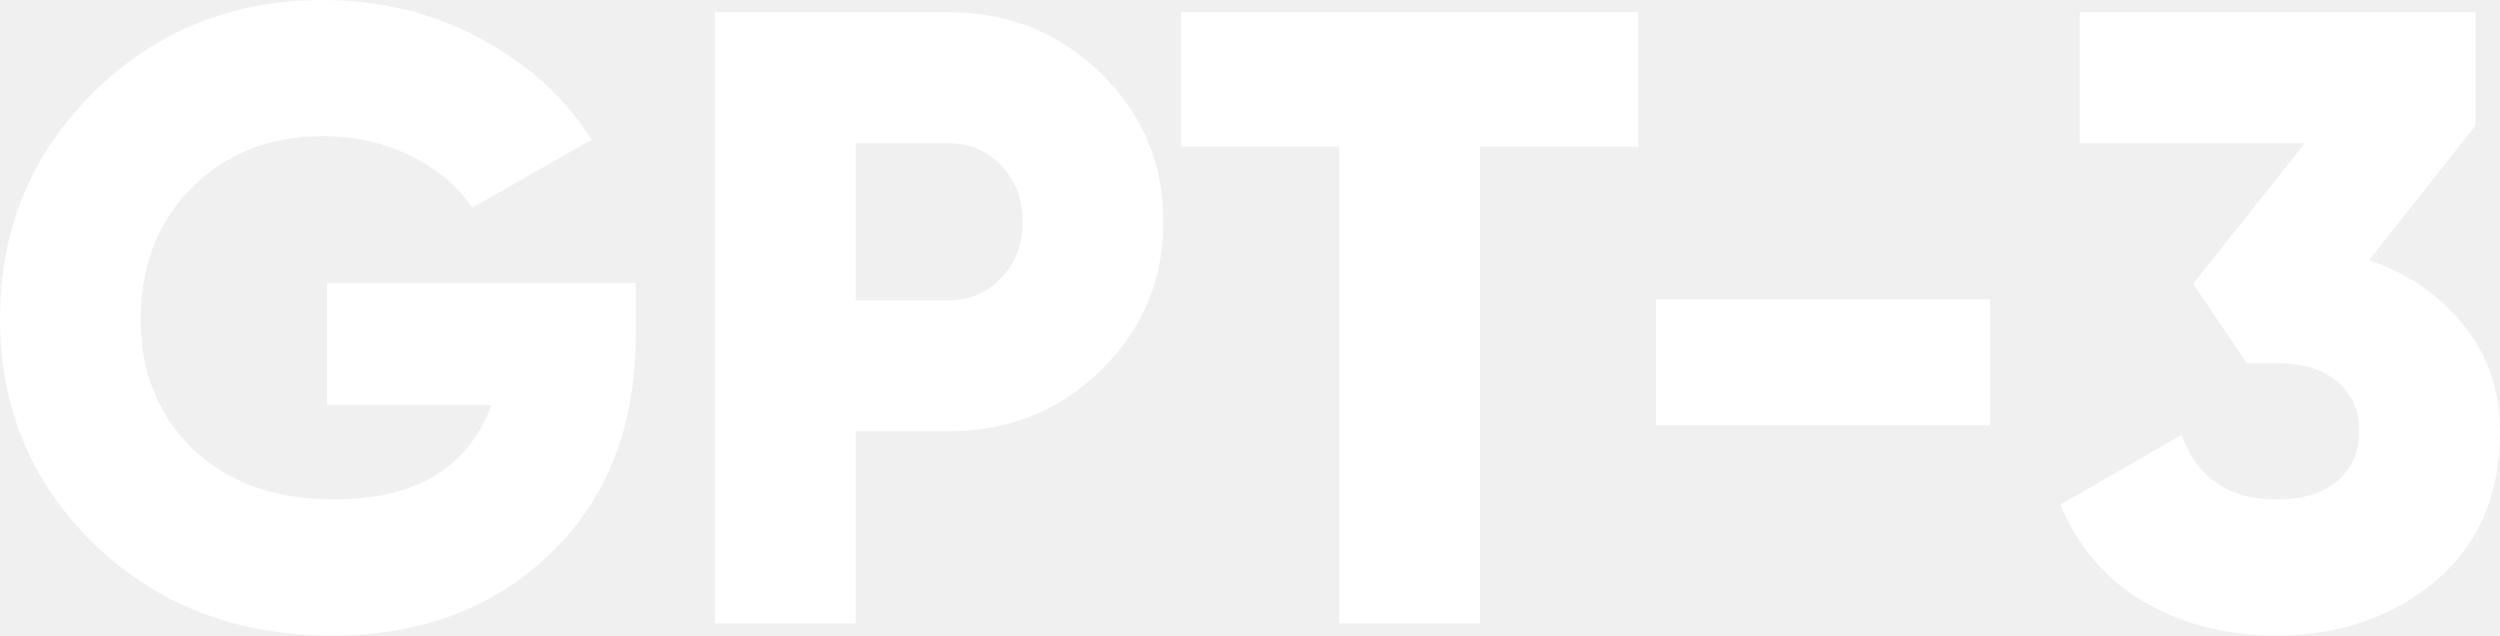
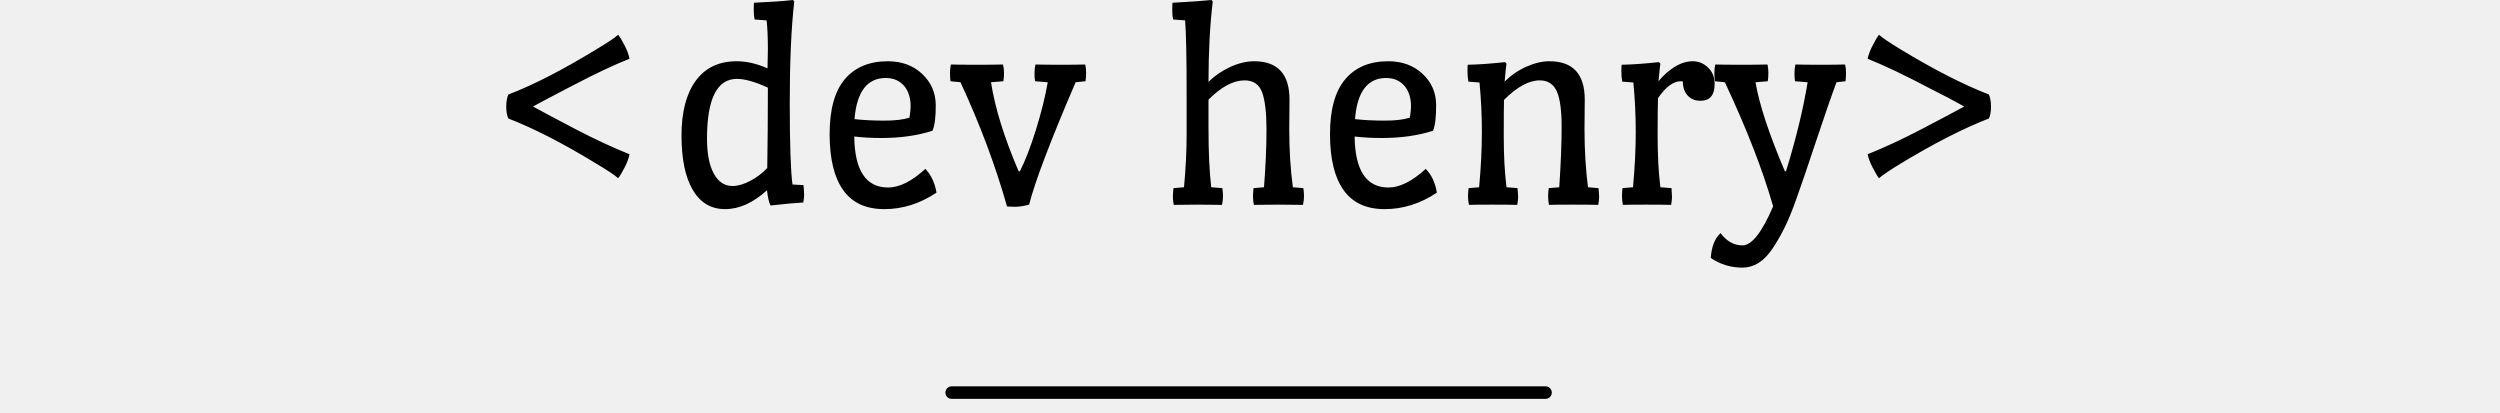
- <svg xmlns="http://www.w3.org/2000/svg" width="118" height="30" viewBox="0 0 118 30" fill="none">
-   <path d="M30.003 13.352V15.824C30.003 20.137 28.647 23.585 25.936 26.168C23.253 28.723 19.836 30 15.686 30C11.177 30 7.428 28.558 4.44 25.673C1.48 22.788 0 19.244 0 15.041C0 10.838 1.466 7.28 4.399 4.368C7.359 1.456 10.969 0 15.23 0C17.941 0 20.417 0.604 22.658 1.813C24.926 3.022 26.683 4.615 27.928 6.593L22.284 9.808C21.648 8.819 20.694 8.008 19.421 7.376C18.176 6.745 16.765 6.429 15.188 6.429C12.726 6.429 10.679 7.239 9.047 8.86C7.442 10.481 6.64 12.555 6.64 15.082C6.64 17.582 7.47 19.629 9.13 21.223C10.79 22.788 13.003 23.571 15.769 23.571C19.615 23.571 22.091 22.088 23.197 19.121H15.437V13.352H30.003Z" fill="white" />
-   <path d="M44.743 0.577C47.593 0.577 50 1.538 51.964 3.462C53.928 5.385 54.91 7.72 54.91 10.467C54.91 13.214 53.928 15.55 51.964 17.473C50 19.396 47.593 20.357 44.743 20.357H40.386V29.423H33.746V0.577H44.743ZM44.743 14.176C45.767 14.176 46.611 13.819 47.275 13.104C47.938 12.39 48.27 11.511 48.27 10.467C48.27 9.423 47.938 8.544 47.275 7.83C46.611 7.115 45.767 6.758 44.743 6.758H40.386V14.176H44.743Z" fill="white" />
-   <path d="M77.322 0.577V6.923H69.853V29.423H63.213V6.923H55.743V0.577H77.322Z" fill="white" />
-   <path d="M78.162 20.069V14.135H93.931V20.069H78.162Z" fill="white" />
-   <path d="M111.817 12.28C113.67 12.912 115.164 13.942 116.299 15.371C117.433 16.772 118 18.434 118 20.357C118 23.379 116.976 25.742 114.929 27.445C112.882 29.148 110.378 30 107.418 30C105.122 30 103.061 29.478 101.235 28.434C99.437 27.39 98.109 25.852 97.251 23.819L102.978 20.522C103.697 22.555 105.177 23.571 107.418 23.571C108.718 23.571 109.7 23.269 110.364 22.665C111.028 22.06 111.36 21.291 111.36 20.357C111.36 19.423 111.028 18.654 110.364 18.049C109.7 17.445 108.718 17.143 107.418 17.143H106.049L103.517 13.393L108.787 6.758H98.164V0.577H116.838V5.934L111.817 12.28Z" fill="white" />
+ <svg xmlns="http://www.w3.org/2000/svg" viewBox="0 0 119 33" width="200" height="33">
+   <path fill="#000000" fill-rule="nonzero" d="M0.17 9.48L0.17 9.48Q0 9.14 0 8.53Q0 7.92 0.17 7.56L0.17 7.56Q3.14 6.43 7.22 3.94L7.22 3.94Q8.62 3.10 8.95 2.78L8.95 2.78Q9.17 3.05 9.47 3.64Q9.77 4.22 9.86 4.70L9.86 4.70Q8.04 5.42 5.36 6.82Q2.69 8.21 2.14 8.52L2.14 8.52Q3.26 9.14 5.54 10.33Q7.82 11.52 9.86 12.34L9.86 12.34Q9.77 12.82 9.47 13.40Q9.17 13.99 8.95 14.26L8.95 14.26Q8.62 13.94 7.22 13.10L7.22 13.10Q3.22 10.66 0.17 9.48ZM20.90 5.47L20.90 5.47L20.93 3.96Q20.93 2.52 20.83 1.63L20.83 1.63L19.87 1.56Q19.80 1.27 19.80 0.82Q19.80 0.36 19.82 0.22L19.82 0.22Q21.96 0.12 22.94 0L22.94 0L23.04 0.12Q22.68 3.26 22.68 8.22Q22.68 13.18 22.90 14.76L22.90 14.76L23.78 14.81Q23.83 15.34 23.83 15.59Q23.83 15.84 23.76 16.20L23.76 16.20Q22.82 16.25 21.14 16.44L21.14 16.44Q20.95 16.06 20.86 15.22L20.86 15.22Q19.20 16.73 17.51 16.73Q15.82 16.73 14.92 15.19Q14.02 13.66 14.02 10.84Q14.02 8.02 15.16 6.46Q16.30 4.90 18.43 4.90L18.43 4.90Q19.63 4.90 20.90 5.47ZM18.46 6.31L18.46 6.31Q16.06 6.31 16.06 11.09L16.06 11.09Q16.06 12.89 16.60 13.88Q17.14 14.88 18.10 14.88L18.10 14.88Q18.74 14.88 19.52 14.47Q20.30 14.06 20.88 13.44L20.88 13.44Q20.93 10.46 20.93 7.01L20.93 7.01Q19.39 6.31 18.46 6.31ZM30.02 11.04L30.02 11.04Q28.85 11.04 27.84 10.92L27.84 10.92Q27.89 15.00 30.55 15.00L30.55 15.00Q31.90 15.00 33.53 13.51L33.53 13.51Q34.22 14.23 34.42 15.41L34.42 15.41Q32.45 16.73 30.24 16.73Q28.03 16.73 26.95 15.20Q25.87 13.68 25.87 10.73Q25.87 7.78 27.08 6.34Q28.30 4.90 30.53 4.90L30.53 4.90Q32.18 4.90 33.26 5.90Q34.34 6.91 34.36 8.38Q34.37 9.84 34.10 10.46L34.10 10.46Q32.30 11.04 30.02 11.04ZM30.36 6.24L30.36 6.24Q28.13 6.24 27.86 9.53L27.86 9.53Q28.94 9.65 30.24 9.65Q31.54 9.65 32.26 9.41L32.26 9.41Q32.35 8.81 32.35 8.52L32.35 8.52Q32.35 7.46 31.81 6.85Q31.27 6.24 30.36 6.24ZM43.32 6.58L42.31 6.50Q42.26 6.26 42.26 5.87Q42.26 5.47 42.34 5.16L42.34 5.16Q43.06 5.18 44.34 5.18Q45.62 5.18 46.32 5.16L46.32 5.16Q46.39 5.47 46.39 5.83Q46.39 6.19 46.34 6.50L46.34 6.50L45.55 6.58Q42.53 13.61 41.83 16.37L41.83 16.37Q41.21 16.54 40.72 16.54Q40.22 16.54 40.06 16.51L40.06 16.51Q38.69 11.66 36.34 6.58L36.34 6.58L35.54 6.50Q35.50 6.22 35.50 5.84Q35.50 5.47 35.57 5.16L35.57 5.16Q36.26 5.18 37.64 5.18Q39.02 5.18 39.74 5.16L39.74 5.16Q39.82 5.47 39.82 5.84Q39.82 6.22 39.77 6.50L39.77 6.50L38.78 6.58Q39.26 9.67 40.99 13.70L40.99 13.70L41.09 13.70Q41.71 12.50 42.36 10.43Q43.01 8.35 43.32 6.58L43.32 6.58ZM62.66 7.97L62.66 7.97L62.64 10.30Q62.64 12.84 62.93 14.98L62.93 14.98L63.77 15.05Q63.82 15.43 63.82 15.71Q63.82 15.98 63.74 16.39L63.74 16.39Q62.90 16.37 61.76 16.37Q60.62 16.37 59.81 16.39L59.81 16.39Q59.74 16.03 59.74 15.76Q59.74 15.48 59.78 15.05L59.78 15.05L60.62 14.98Q60.82 12.38 60.82 10.37Q60.82 8.35 60.47 7.39Q60.12 6.43 59.06 6.43L59.06 6.43Q57.72 6.43 56.18 7.97L56.18 7.97L56.18 10.22Q56.18 13.18 56.40 14.98L56.40 14.98L57.29 15.05Q57.34 15.43 57.34 15.71Q57.34 15.98 57.26 16.39L57.26 16.39Q56.42 16.37 55.32 16.37Q54.22 16.37 53.40 16.39L53.40 16.39Q53.33 16.03 53.33 15.76Q53.33 15.48 53.38 15.05L53.38 15.05L54.22 14.98Q54.43 12.72 54.43 10.80L54.43 10.80L54.43 7.51Q54.43 3.19 54.31 1.63L54.31 1.63L53.35 1.56Q53.28 1.25 53.28 0.83Q53.28 0.41 53.30 0.22L53.30 0.22Q55.49 0.10 56.42 0L56.42 0L56.52 0.12Q56.18 2.98 56.18 6.55L56.18 6.55Q56.90 5.83 57.91 5.36Q58.92 4.90 59.83 4.90L59.83 4.90Q62.66 4.90 62.66 7.97ZM70.06 11.04L70.06 11.04Q68.88 11.04 67.87 10.92L67.87 10.92Q67.92 15.00 70.58 15.00L70.58 15.00Q71.93 15.00 73.56 13.51L73.56 13.51Q74.26 14.23 74.45 15.41L74.45 15.41Q72.48 16.73 70.27 16.73Q68.06 16.73 66.98 15.20Q65.90 13.68 65.90 10.73Q65.90 7.78 67.12 6.34Q68.33 4.90 70.56 4.90L70.56 4.90Q72.22 4.90 73.30 5.90Q74.38 6.91 74.39 8.38Q74.40 9.84 74.14 10.46L74.14 10.46Q72.34 11.04 70.06 11.04ZM70.39 6.24L70.39 6.24Q68.16 6.24 67.90 9.53L67.90 9.53Q68.98 9.65 70.27 9.65Q71.57 9.65 72.29 9.41L72.29 9.41Q72.38 8.81 72.38 8.52L72.38 8.52Q72.38 7.46 71.84 6.85Q71.30 6.24 70.39 6.24ZM86.28 7.97L86.28 7.97L86.26 10.30Q86.26 12.82 86.54 14.98L86.54 14.98L87.38 15.05Q87.43 15.58 87.43 15.78Q87.43 15.98 87.36 16.39L87.36 16.39Q86.69 16.37 85.34 16.37Q84 16.37 83.42 16.39L83.42 16.39Q83.35 16.03 83.35 15.71Q83.35 15.38 83.40 15.05L83.40 15.05L84.24 14.98Q84.43 12.17 84.43 10.16Q84.43 8.16 84.04 7.30Q83.64 6.43 82.68 6.43L82.68 6.43Q81.38 6.43 79.82 7.99L79.82 7.99Q79.80 8.62 79.80 10.91Q79.80 13.20 80.02 14.98L80.02 14.98L80.90 15.05Q80.95 15.58 80.95 15.78Q80.95 15.98 80.88 16.39L80.88 16.39Q80.21 16.37 78.91 16.37Q77.62 16.37 77.02 16.39L77.02 16.39Q76.94 16.03 76.94 15.71Q76.94 15.38 76.99 15.05L76.99 15.05L77.83 14.98Q78.05 12.58 78.05 10.57Q78.05 8.57 77.86 6.60L77.86 6.60L76.97 6.53Q76.90 6.12 76.90 5.72Q76.90 5.33 76.92 5.18L76.92 5.18Q78.14 5.16 79.90 4.97L79.90 4.97L80.02 5.09Q79.97 5.38 79.87 6.53L79.87 6.53Q80.62 5.78 81.60 5.34Q82.58 4.90 83.45 4.90L83.45 4.90Q86.28 4.90 86.28 7.97ZM89.30 15.05L90.14 14.98Q90.36 12.58 90.36 10.57Q90.36 8.57 90.17 6.60L90.17 6.60L89.28 6.53Q89.21 6.14 89.21 5.74Q89.21 5.33 89.23 5.18L89.23 5.18Q90.46 5.16 92.21 4.97L92.21 4.97L92.33 5.09Q92.30 5.23 92.18 6.50L92.18 6.50Q92.74 5.81 93.47 5.35Q94.20 4.90 94.91 4.90Q95.62 4.90 96.14 5.40Q96.67 5.90 96.67 6.72L96.67 6.72Q96.67 8.06 95.54 8.06L95.54 8.06Q94.90 8.06 94.51 7.64Q94.13 7.22 94.13 6.53L94.13 6.53Q94.08 6.50 93.96 6.50L93.96 6.50Q93.07 6.50 92.14 7.85L92.14 7.85Q92.11 8.52 92.11 10.86Q92.11 13.20 92.33 14.98L92.33 14.98L93.22 15.05Q93.26 15.58 93.26 15.78Q93.26 15.98 93.19 16.39L93.19 16.39Q92.52 16.37 91.22 16.37Q89.93 16.37 89.33 16.39L89.33 16.39Q89.26 16.03 89.26 15.71Q89.26 15.38 89.30 15.05L89.30 15.05ZM104.11 6.58L103.10 6.50Q103.06 6.26 103.06 5.87Q103.06 5.47 103.13 5.16L103.13 5.16Q103.85 5.18 105.13 5.18Q106.42 5.18 107.11 5.16L107.11 5.16Q107.18 5.47 107.18 5.83Q107.18 6.19 107.14 6.50L107.14 6.50L106.42 6.58Q105.77 8.33 104.75 11.40Q103.73 14.47 103.21 15.91Q102.70 17.35 102.25 18.24Q101.81 19.13 101.28 19.92L101.28 19.92Q100.27 21.41 98.89 21.41Q97.51 21.41 96.36 20.64L96.36 20.64Q96.46 19.25 97.15 18.65L97.15 18.65Q97.87 19.63 98.90 19.63L98.90 19.63Q100.01 19.63 101.35 16.51L101.35 16.51Q100.13 12.22 97.49 6.58L97.49 6.58L96.70 6.50Q96.65 6.22 96.65 5.84Q96.65 5.47 96.72 5.16L96.72 5.16Q97.42 5.18 98.80 5.18Q100.18 5.18 100.90 5.16L100.90 5.16Q100.97 5.47 100.97 5.84Q100.97 6.22 100.92 6.50L100.92 6.50L99.94 6.58Q100.39 9.24 102.29 13.70L102.29 13.70L102.38 13.70Q103.58 9.82 104.11 6.58L104.11 6.58ZM118.61 7.56L118.61 7.56Q118.78 7.92 118.78 8.53Q118.78 9.14 118.61 9.48L118.61 9.48Q115.56 10.66 111.53 13.10L111.53 13.10Q110.16 13.94 109.82 14.26L109.82 14.26Q109.61 13.99 109.31 13.40Q109.01 12.82 108.91 12.34L108.91 12.34Q110.95 11.52 113.23 10.33Q115.51 9.14 116.64 8.52L116.64 8.52Q115.54 7.90 114 7.13L114 7.13Q110.95 5.52 108.91 4.70L108.91 4.70Q109.01 4.22 109.31 3.64Q109.61 3.05 109.82 2.78L109.82 2.78Q110.16 3.10 111.53 3.94L111.53 3.94Q115.56 6.38 118.61 7.56Z" />
+   <line x1="35.633" y1="31.408" x2="83.143" y2="31.408" stroke="#000000" stroke-linecap="round" />
</svg>
